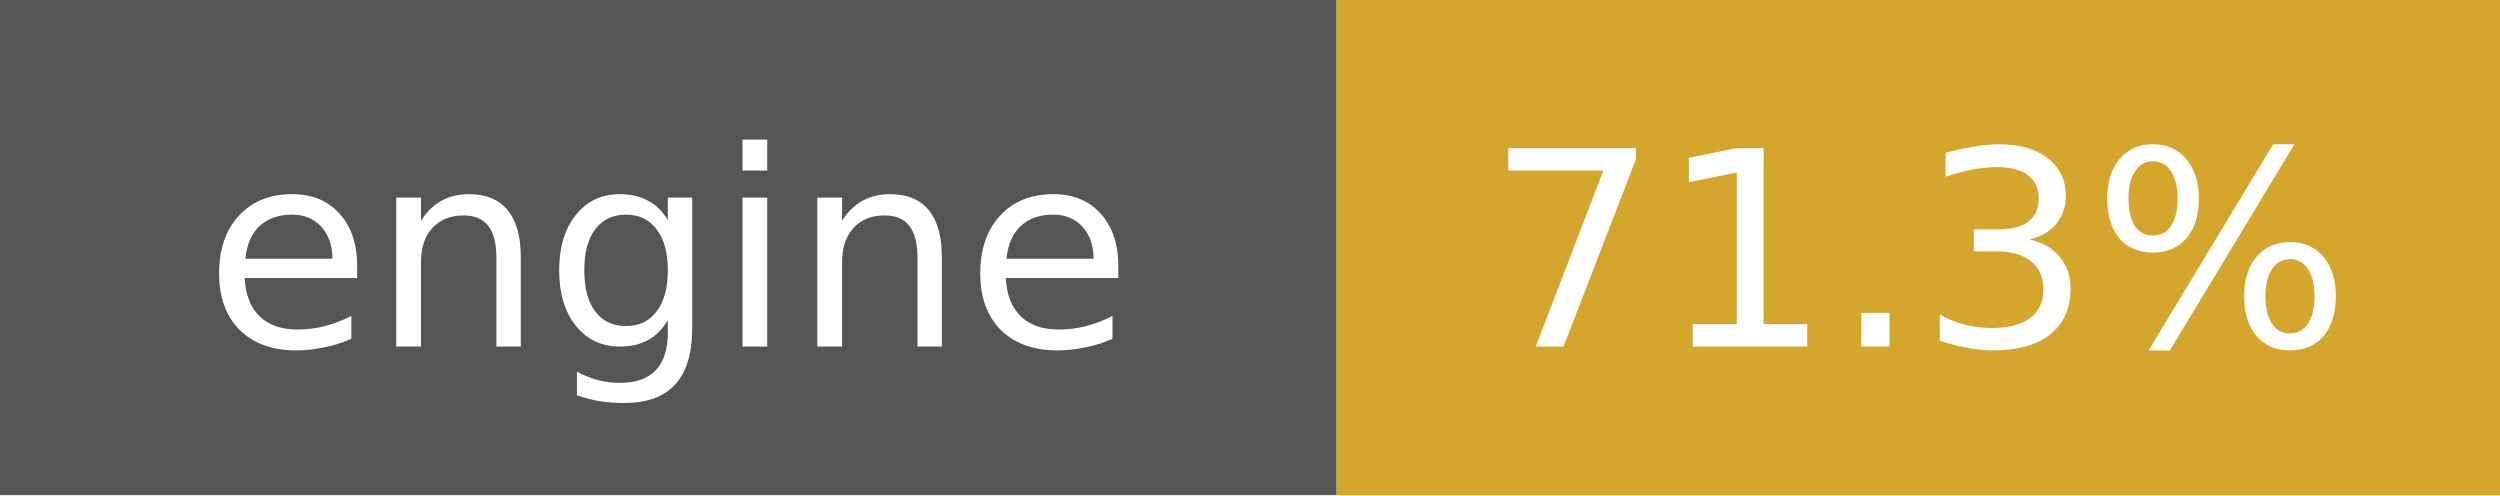
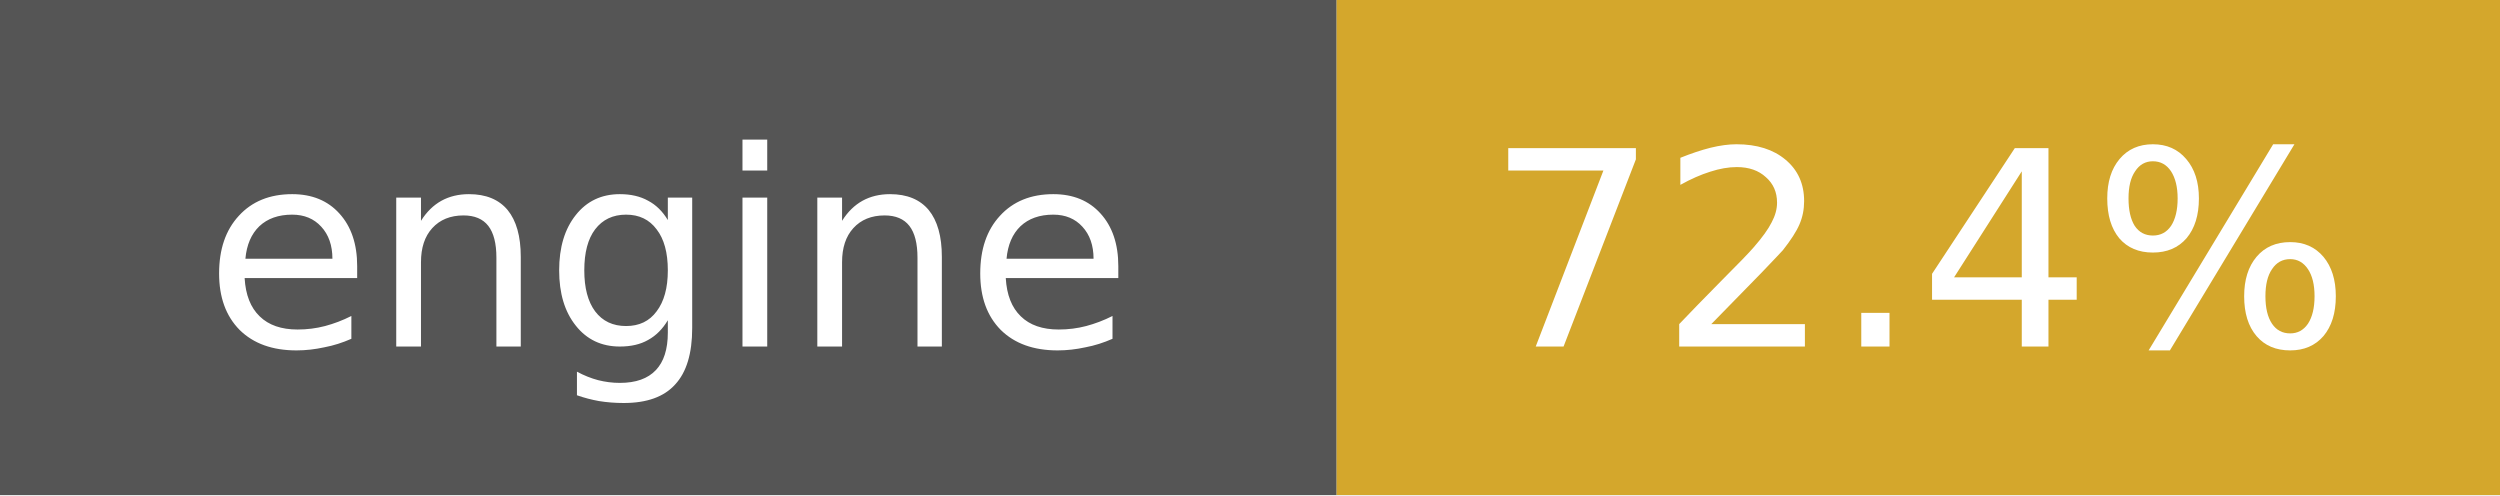
- <svg xmlns="http://www.w3.org/2000/svg" width="101" height="20" role="img" aria-label="engine: 71.3%">
+ <svg xmlns="http://www.w3.org/2000/svg" width="101" height="20" role="img" aria-label="engine: 72.4%">
  <rect width="54" height="20" fill="#555" />
  <rect x="54" width="47" height="20" fill="#d4a72c" />
  <g fill="#fff" font-family="Verdana,DejaVu Sans,sans-serif" font-size="11">
    <text x="27.0" y="14" text-anchor="middle">engine</text>
-     <text x="77.5" y="14" text-anchor="middle">71.3%</text>
+     <text x="77.5" y="14" text-anchor="middle">72.4%</text>
  </g>
</svg>
